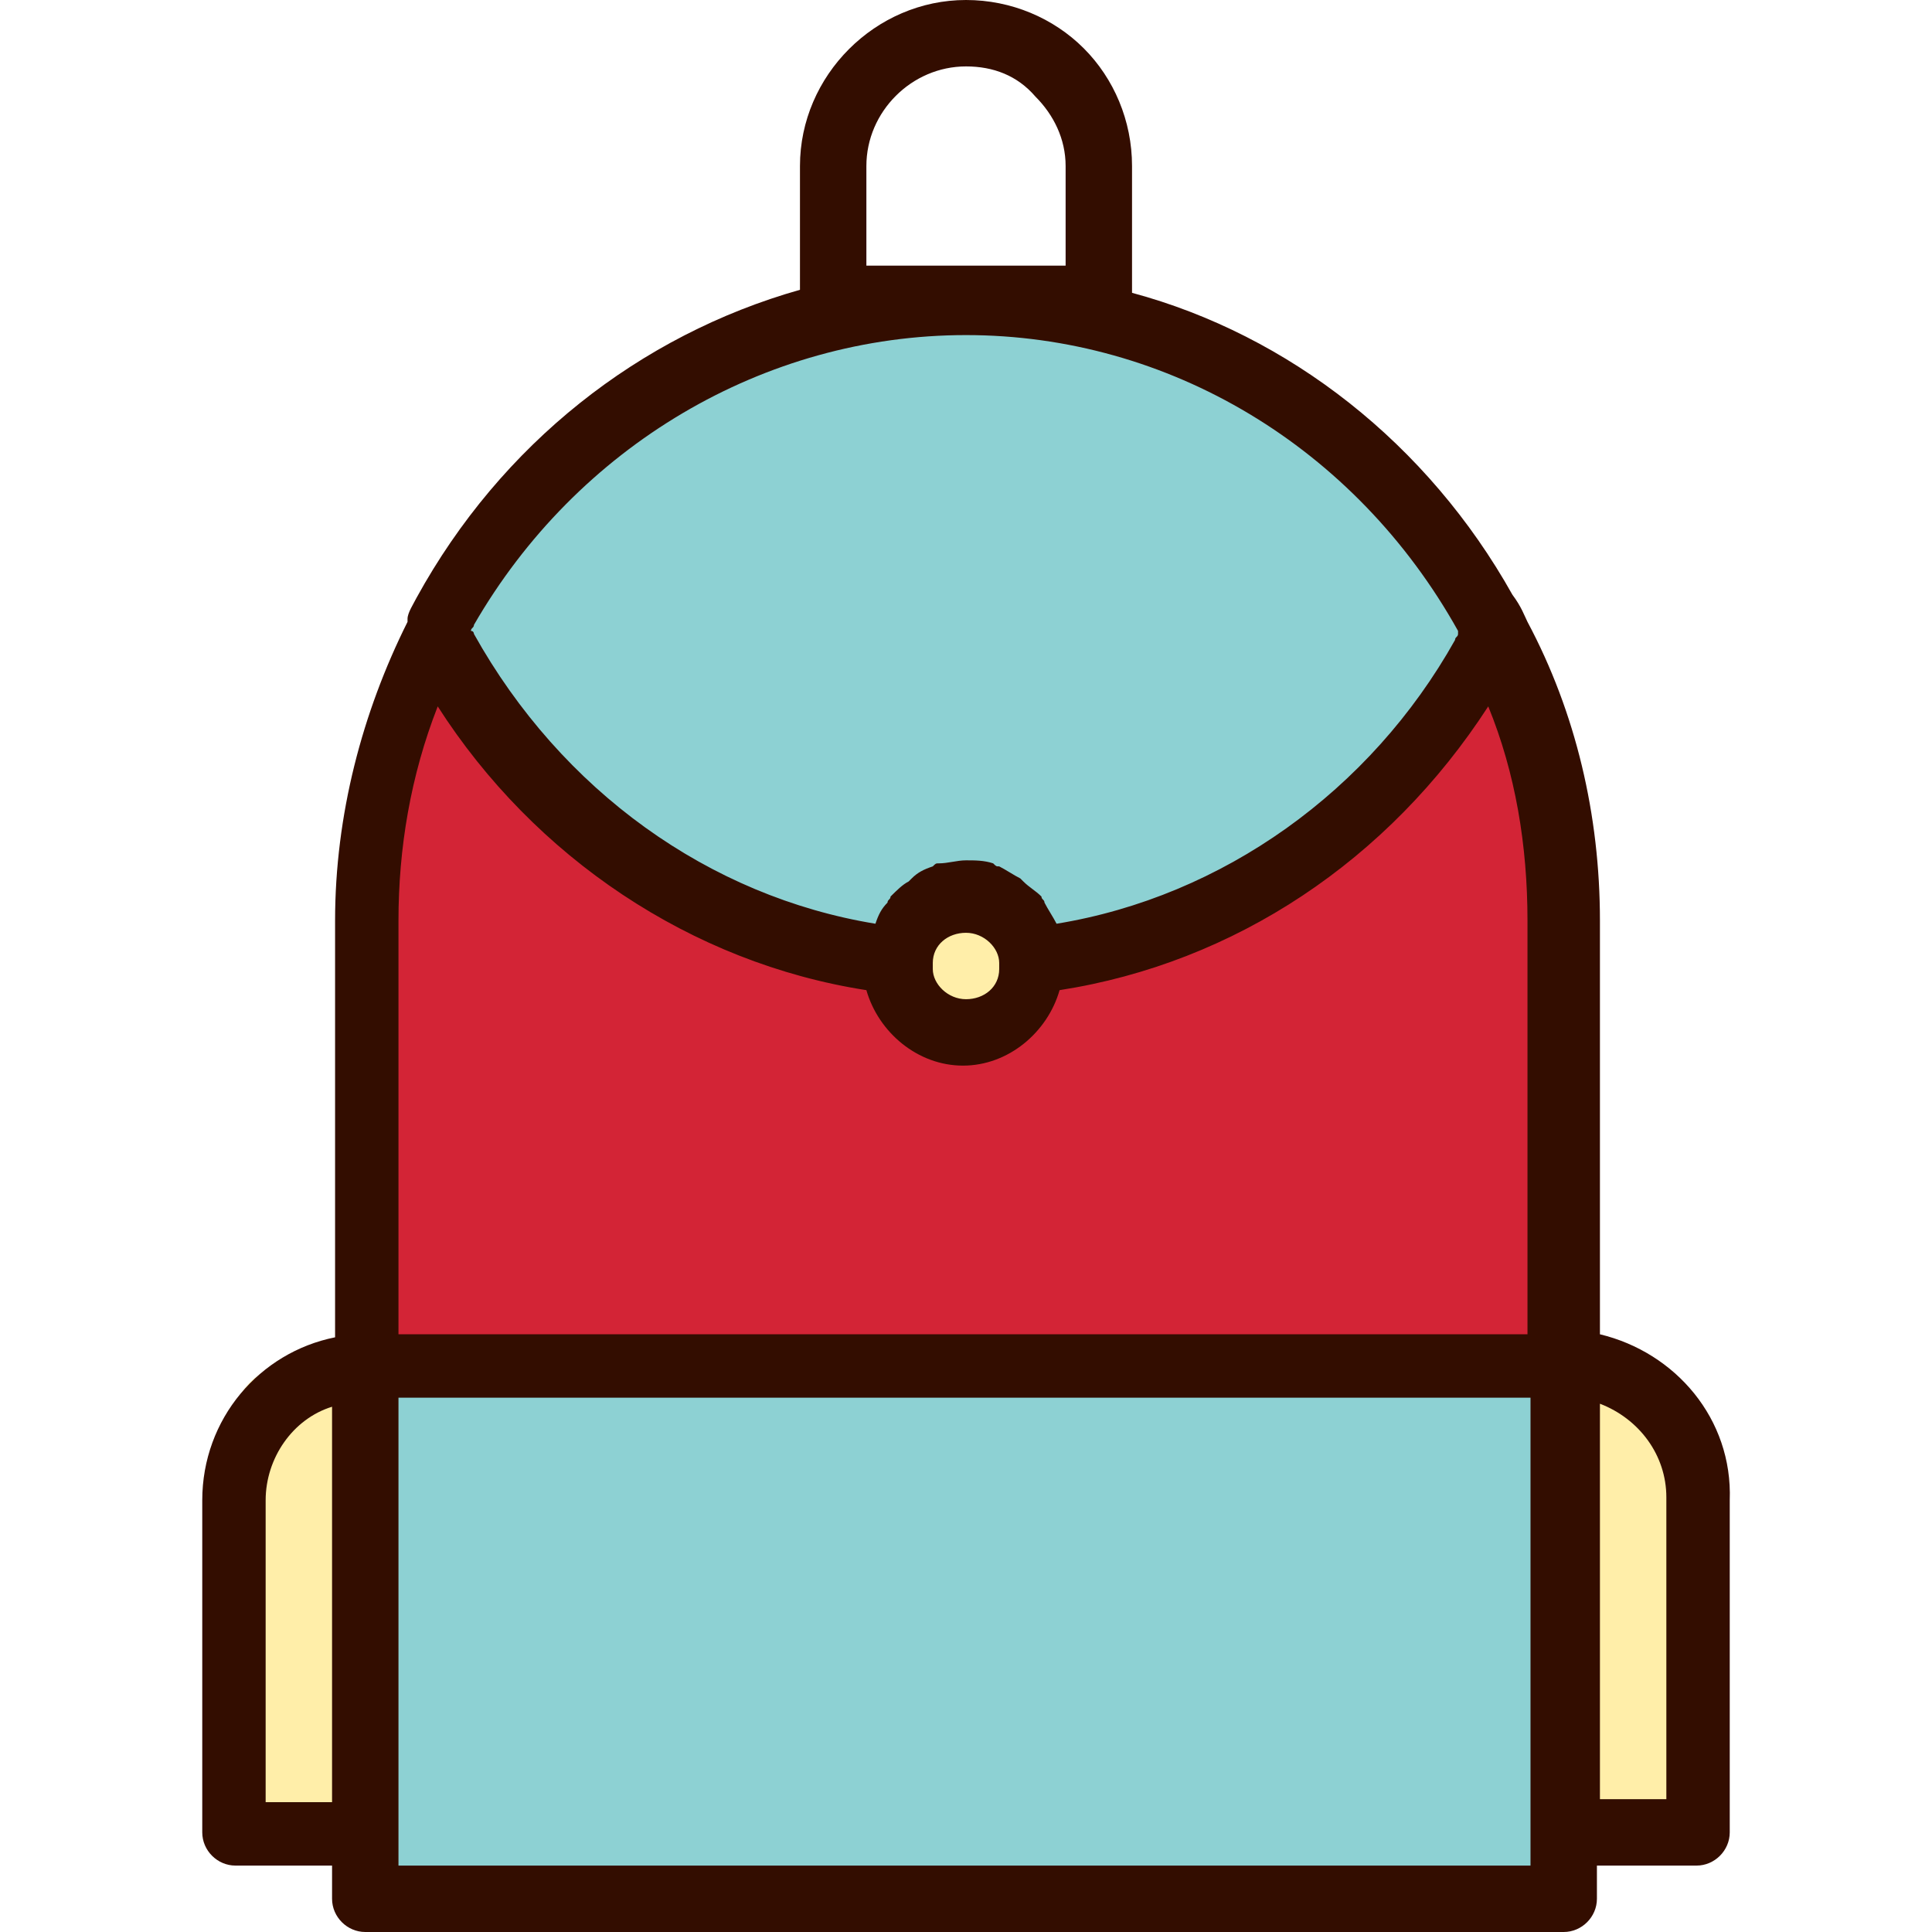
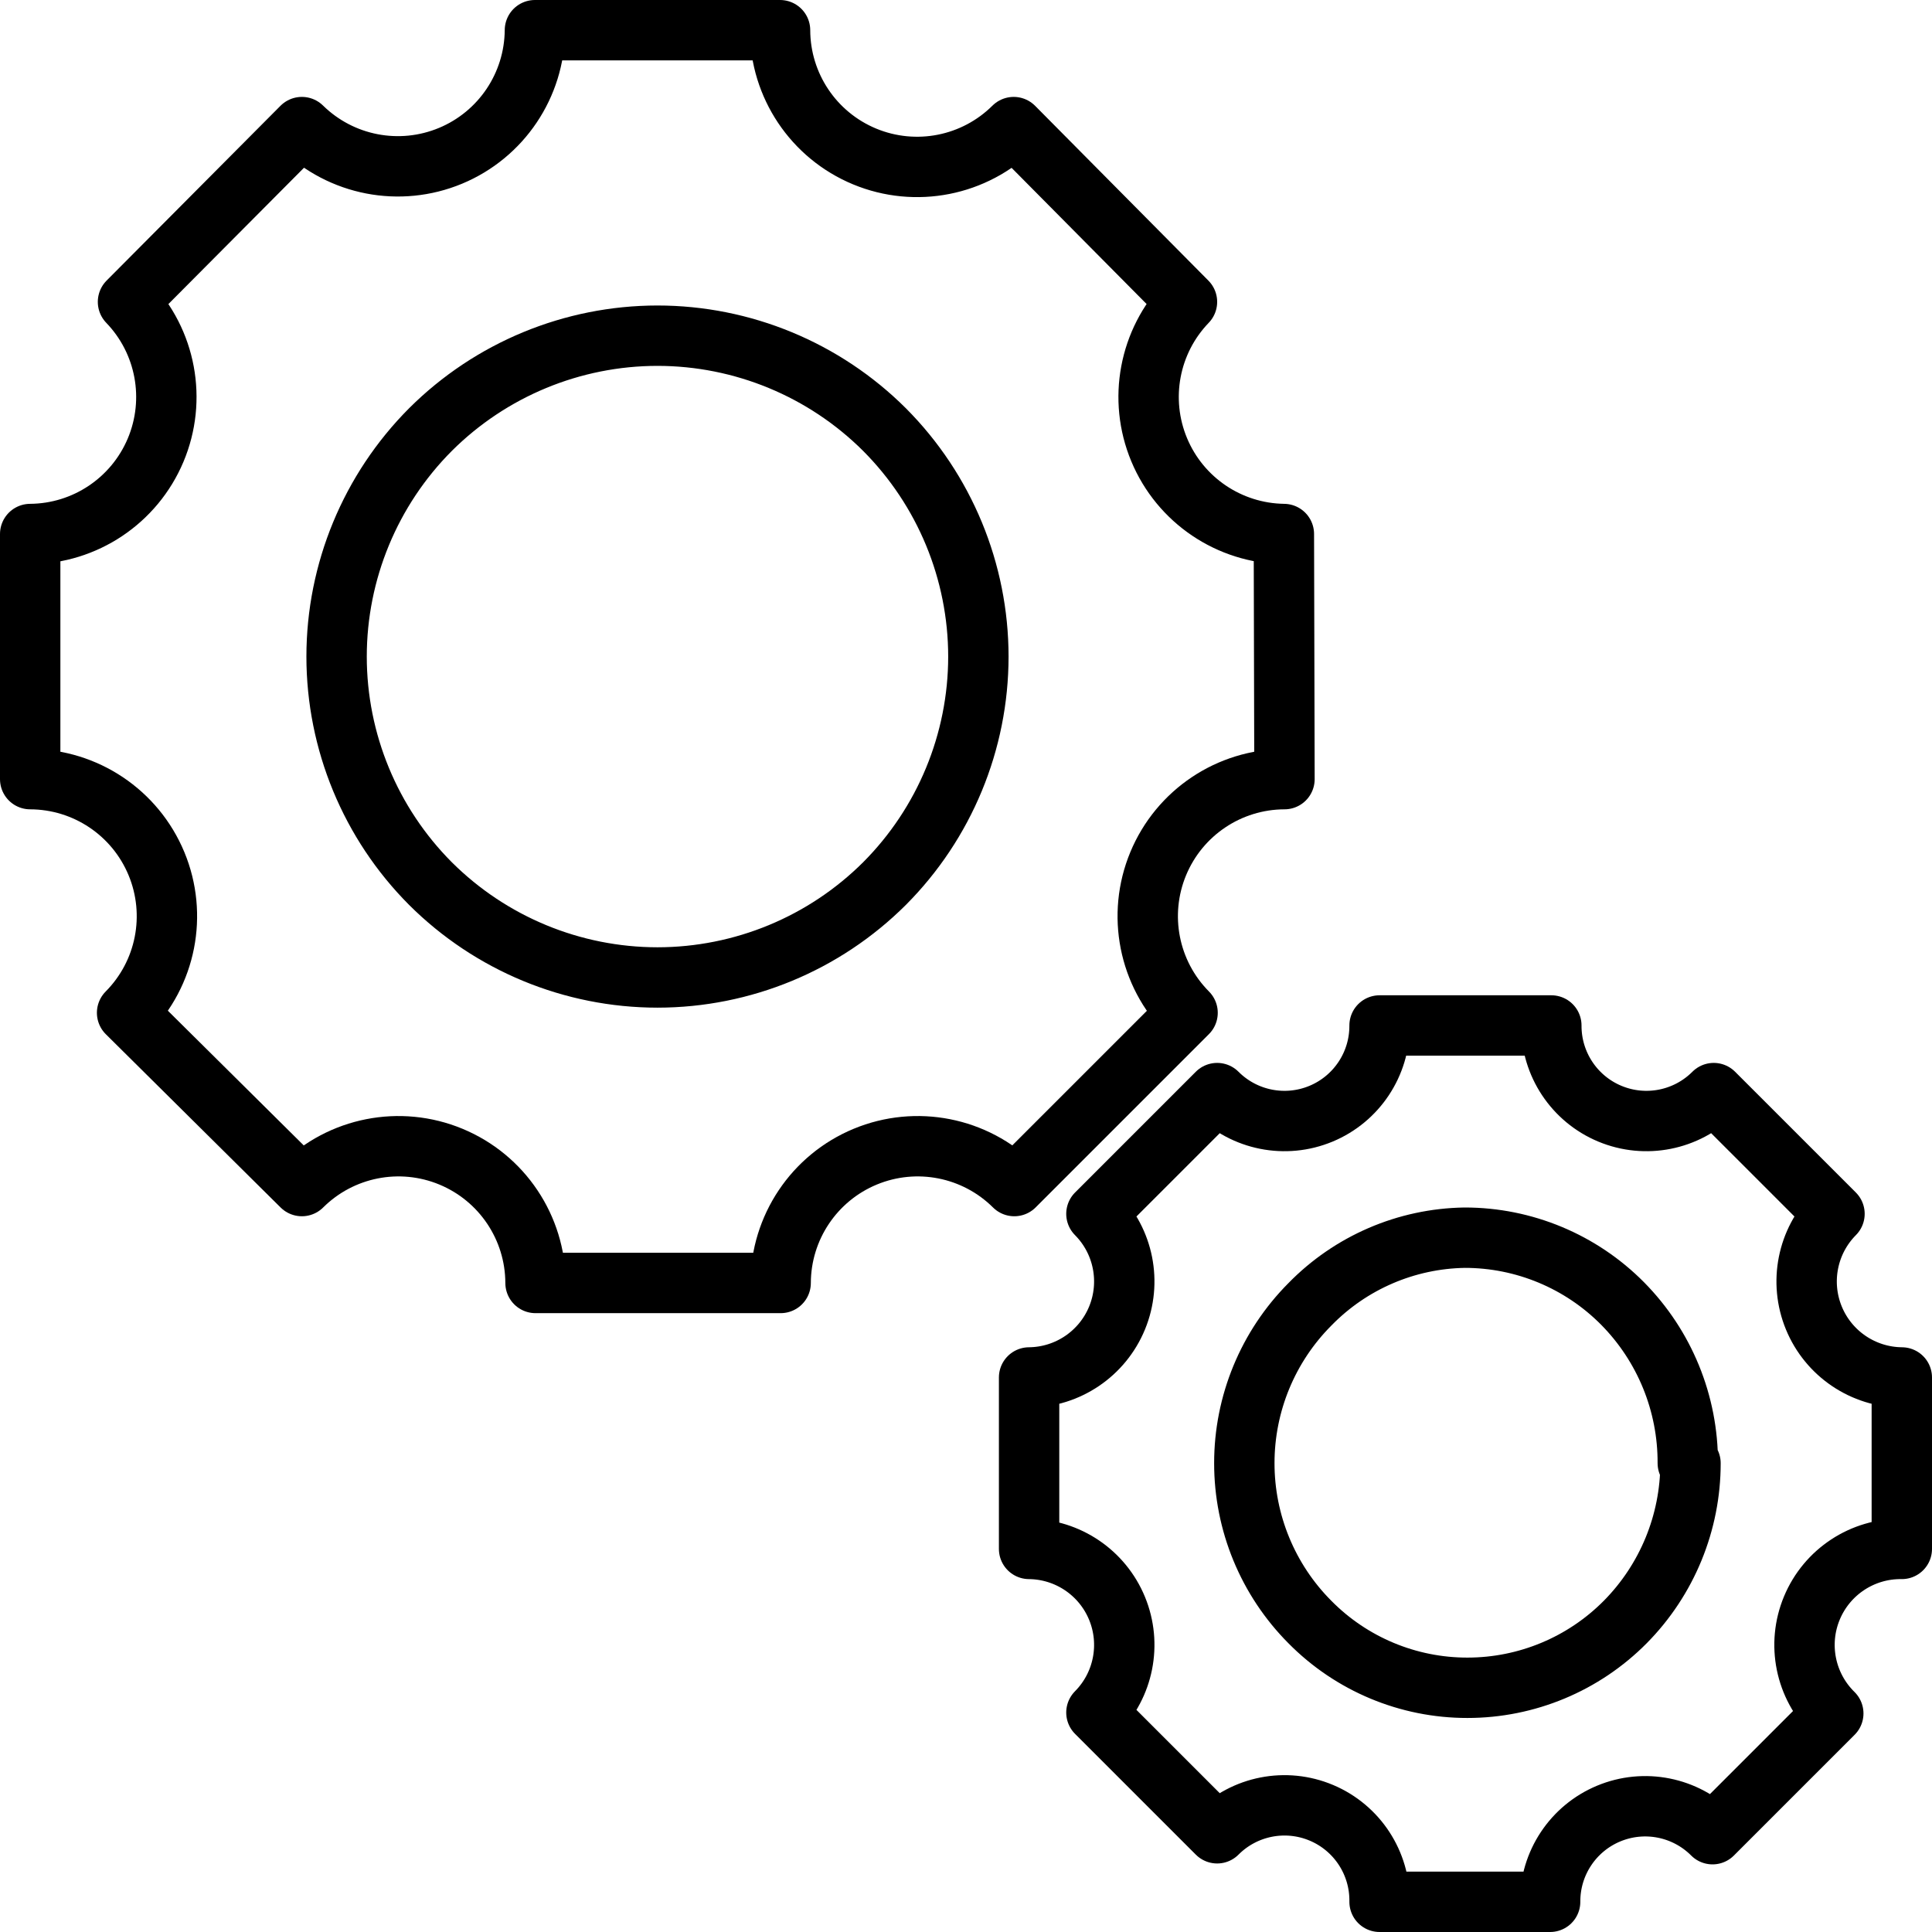
- <svg xmlns="http://www.w3.org/2000/svg" width="800px" height="800px" viewBox="0 0 64 64" version="1.1" xml:space="preserve">
-   <style type="text/css">
- 	.st0{fill:#FFEEA9;}
- 	.st1{fill:#D32436;}
- 	.st2{fill:#8DD1D3;}
- 	.st3{fill:#330D00;}
- 	.st4{fill:none;stroke:#330D00;stroke-linecap:round;stroke-linejoin:round;stroke-miterlimit:10;}
- </style>
-   <g id="_x34_0-Id_Card" />
-   <g id="_x33_9-Formula" />
-   <g id="_x33_8-Elbow" />
-   <g id="_x33_7-Diploma" />
-   <g id="_x33_6-Laptop" />
-   <g id="_x33_5-Brush" />
-   <g id="_x33_4-Baseball" />
-   <g id="_x33_3-Student" />
-   <g id="_x33_2-Highlighter" />
-   <g id="_x33_1-Ruler" />
-   <g id="_x33_0-Caliper" />
-   <g id="_x32_9-Ruler_Elbow" />
-   <g id="_x32_8-Abacus" />
-   <g id="_x32_7-Id_Card" />
-   <g id="_x32_6-Eraser" />
-   <g id="_x32_5-Pencil" />
-   <g id="_x32_4-Ink" />
-   <g id="_x32_3-Graduation_Cap" />
-   <g id="_x32_2-_Sling_Bag" />
-   <g id="_x32_1-Rugby_Ball" />
-   <g id="_x32_0-Clock" />
-   <g id="_x31_9-Certificate" />
-   <g id="_x31_8-Idea" />
-   <g id="_x31_7-Bookshelf" />
-   <g id="_x31_6-Formula" />
-   <g id="_x31_5-Bell" />
-   <g id="_x31_4-Magnifying_Glass" />
-   <g id="_x31_3-Calculator" />
-   <g id="_x31_2-Eyeglasses" />
-   <g id="_x31_1-Bus" />
-   <g id="_x31_0-Trophy" />
-   <g id="_x39_-Globe" />
-   <g id="_x38_-Basket_Ball" />
-   <g id="_x37_-Pen" />
-   <g id="_x36_-Board" />
-   <g id="_x35_-Bag">
-     <g>
-       <g>
-         <path class="st1" d="M51.9,30.5v14.8H12.1V30.5c0-3.4,0.8-6.6,2.3-9.5c0.1-0.3,0.3-0.5,0.4-0.8C18.2,14.1,24.7,10,32,10     s13.8,4.1,17.2,10.2c0.1,0.2,0.3,0.5,0.4,0.8C51,23.8,51.9,27,51.9,30.5z" />
-       </g>
-       <g>
-         <path class="st2" d="M49.6,21c-0.1,0.3-0.3,0.5-0.4,0.8c-3.1,5.5-8.6,9.4-15,10.1c0-1.1-1-2.1-2.2-2.1s-2.1,0.9-2.2,2.1     c-6.4-0.7-11.9-4.6-15-10.1c-0.1-0.2-0.3-0.5-0.4-0.8c0.1-0.3,0.3-0.5,0.4-0.8C18.2,14.1,24.7,10,32,10s13.8,4.1,17.2,10.2     C49.3,20.5,49.5,20.7,49.6,21z" />
-       </g>
-       <g>
-         <path class="st0" d="M7.7,60.7h4.4V45.2H9.7c-1.1,0-2,0.9-2,2V60.7z" />
-       </g>
-       <g>
-         <path class="st0" d="M56.3,60.7h-4.4V45.2h2.4c1.1,0,2,0.9,2,2V60.7z" />
-       </g>
-       <g>
-         <path class="st0" d="M34.2,32c0,1.2-1,2.2-2.2,2.2c-1.2,0-2.2-1-2.2-2.2c0,0,0-0.1,0-0.1c0-1.1,1-2.1,2.2-2.1s2.1,0.9,2.2,2.1     C34.2,31.9,34.2,32,34.2,32z" />
-       </g>
-       <g>
-         <rect class="st2" height="17.7" width="39.7" x="12.1" y="45.2" />
-       </g>
-       <g>
-         <path class="st3" d="M53,44.2V30.5c0-3.5-0.8-6.9-2.4-9.9c-0.1-0.2-0.2-0.5-0.5-0.9c-2.8-5-7.4-8.6-12.6-10V5.5     c0-1.5-0.6-2.9-1.6-3.9C34.9,0.6,33.5,0,32,0c-3,0-5.5,2.5-5.5,5.5v4.1c-5.3,1.5-9.9,5.1-12.7,10.2c-0.1,0.2-0.3,0.5-0.3,0.7     c0,0,0,0,0,0c0,0,0,0,0,0.1c0,0,0,0,0,0c-1.5,3-2.4,6.4-2.4,9.9v13.8c-2.5,0.5-4.4,2.7-4.4,5.4v11c0,0.6,0.5,1.1,1.1,1.1H11v1.1     c0,0.6,0.5,1.1,1.1,1.1h39.7c0.6,0,1.1-0.5,1.1-1.1v-1.1h3.3c0.6,0,1.1-0.5,1.1-1.1v-11C57.4,47,55.5,44.8,53,44.2z M28.7,5.5     c0-1.8,1.5-3.3,3.3-3.3c0.9,0,1.7,0.3,2.3,1c0.6,0.6,1,1.4,1,2.3v3.3h-6.6V5.5z M32,11.1c6.7,0,12.9,3.7,16.3,9.8     c0,0,0,0.1,0,0.1c0,0.1-0.1,0.1-0.1,0.2c-2.8,5-7.7,8.5-13.2,9.4c0,0,0,0,0,0c-0.1-0.2-0.3-0.5-0.4-0.7c0-0.1-0.1-0.1-0.1-0.2     c-0.2-0.2-0.4-0.3-0.6-0.5c0,0,0,0-0.1-0.1c-0.2-0.1-0.5-0.3-0.7-0.4c-0.1,0-0.1,0-0.2-0.1c-0.3-0.1-0.6-0.1-0.9-0.1     c-0.3,0-0.6,0.1-0.9,0.1c-0.1,0-0.1,0-0.2,0.1c-0.3,0.1-0.5,0.2-0.7,0.4c0,0,0,0-0.1,0.1c-0.2,0.1-0.4,0.3-0.6,0.5     c0,0.1-0.1,0.1-0.1,0.2c-0.2,0.2-0.3,0.4-0.4,0.7c0,0,0,0,0,0c-5.5-0.9-10.4-4.4-13.3-9.6c0,0,0-0.1-0.1-0.1     c0-0.1,0.1-0.1,0.1-0.2C19.1,14.8,25.3,11.1,32,11.1z M33.1,32.1c0,0.6-0.5,1-1.1,1c-0.6,0-1.1-0.5-1.1-1c0-0.1,0-0.1,0-0.2     c0-0.6,0.5-1,1.1-1s1.1,0.5,1.1,1C33.1,32,33.1,32,33.1,32.1z M13.2,30.5c0-2.4,0.4-4.8,1.3-7.1c3.2,5,8.4,8.5,14.2,9.4     c0.4,1.4,1.7,2.5,3.2,2.5s2.8-1.1,3.2-2.5c5.8-0.9,10.9-4.3,14.2-9.4c0.9,2.2,1.3,4.6,1.3,7.1v13.7H13.2V30.5z M8.8,59.6v-9.9     c0-1.4,0.9-2.7,2.2-3.1v13.1H8.8z M50.8,61.8H13.2v-1.1V46.3h37.5v14.3V61.8z M55.2,59.6H53V46.5c1.3,0.5,2.2,1.7,2.2,3.1V59.6z" />
-       </g>
-     </g>
+ <svg xmlns="http://www.w3.org/2000/svg" width="800px" height="800px" viewBox="0 0 64 64">
+   <defs>
+     <style>.cls-1{fill:none;stroke:#000000;stroke-linecap:round;stroke-linejoin:round;stroke-width:2px;}</style>
+   </defs>
+   <g data-name="Layer 42" id="Layer_42">
+     <path class="cls-1" d="M42.53,17.69h0A4.54,4.54,0,0,1,39.32,10h0L33.58,4.21h0A4.54,4.54,0,0,1,25.84,1H17.72A4.54,4.54,0,0,1,10,4.21h0L4.24,10h0A4.54,4.54,0,0,1,1,17.69H1v8.12H1a4.54,4.54,0,0,1,3.21,7.74h0L10,39.29h0a4.54,4.54,0,0,1,7.74,3.21h8.12a4.54,4.54,0,0,1,7.74-3.21h0l5.74-5.74h0a4.54,4.54,0,0,1,3.21-7.74h0ZM32.41,21.75h0a10.66,10.66,0,0,1-3.11,7.52h0a10.66,10.66,0,0,1-7.52,3.11h0a10.66,10.66,0,0,1-7.52-3.11h0a10.66,10.66,0,0,1-3.11-7.52h0a10.66,10.66,0,0,1,3.11-7.52h0a10.66,10.66,0,0,1,7.52-3.11h0a10.66,10.66,0,0,1,7.52,3.11h0A10.66,10.66,0,0,1,32.41,21.75Z" />
+     <path class="cls-1" d="M63,45.63h0a3.18,3.18,0,0,1-2.23-5.42h0l-4-4h0a3.15,3.15,0,0,1-5.38-2.24H45.7a3.15,3.15,0,0,1-5.38,2.24h0l-4,4h0a3.18,3.18,0,0,1-2.23,5.42h0v5.68h0a3.18,3.18,0,0,1,2.23,5.42h0l4,4h0A3.15,3.15,0,0,1,45.7,63h5.65a3.15,3.15,0,0,1,5.38-2.24h0l4-4h0A3.18,3.18,0,0,1,63,51.31h0Zm-7,2.84h0a7.48,7.48,0,0,1-2.16,5.26h0a7.36,7.36,0,0,1-5.23,2.18h0a7.32,7.32,0,0,1-5.22-2.18h0a7.45,7.45,0,0,1-2.17-5.26h0a7.45,7.45,0,0,1,2.17-5.26h0A7.32,7.32,0,0,1,48.52,41h0a7.36,7.36,0,0,1,5.23,2.18h0A7.48,7.48,0,0,1,55.91,48.47Z" />
  </g>
-   <g id="_x34_-Exam" />
-   <g id="_x33_-Book" />
-   <g id="_x32_-Ruler" />
-   <g id="_x31_-Building" />
</svg>
